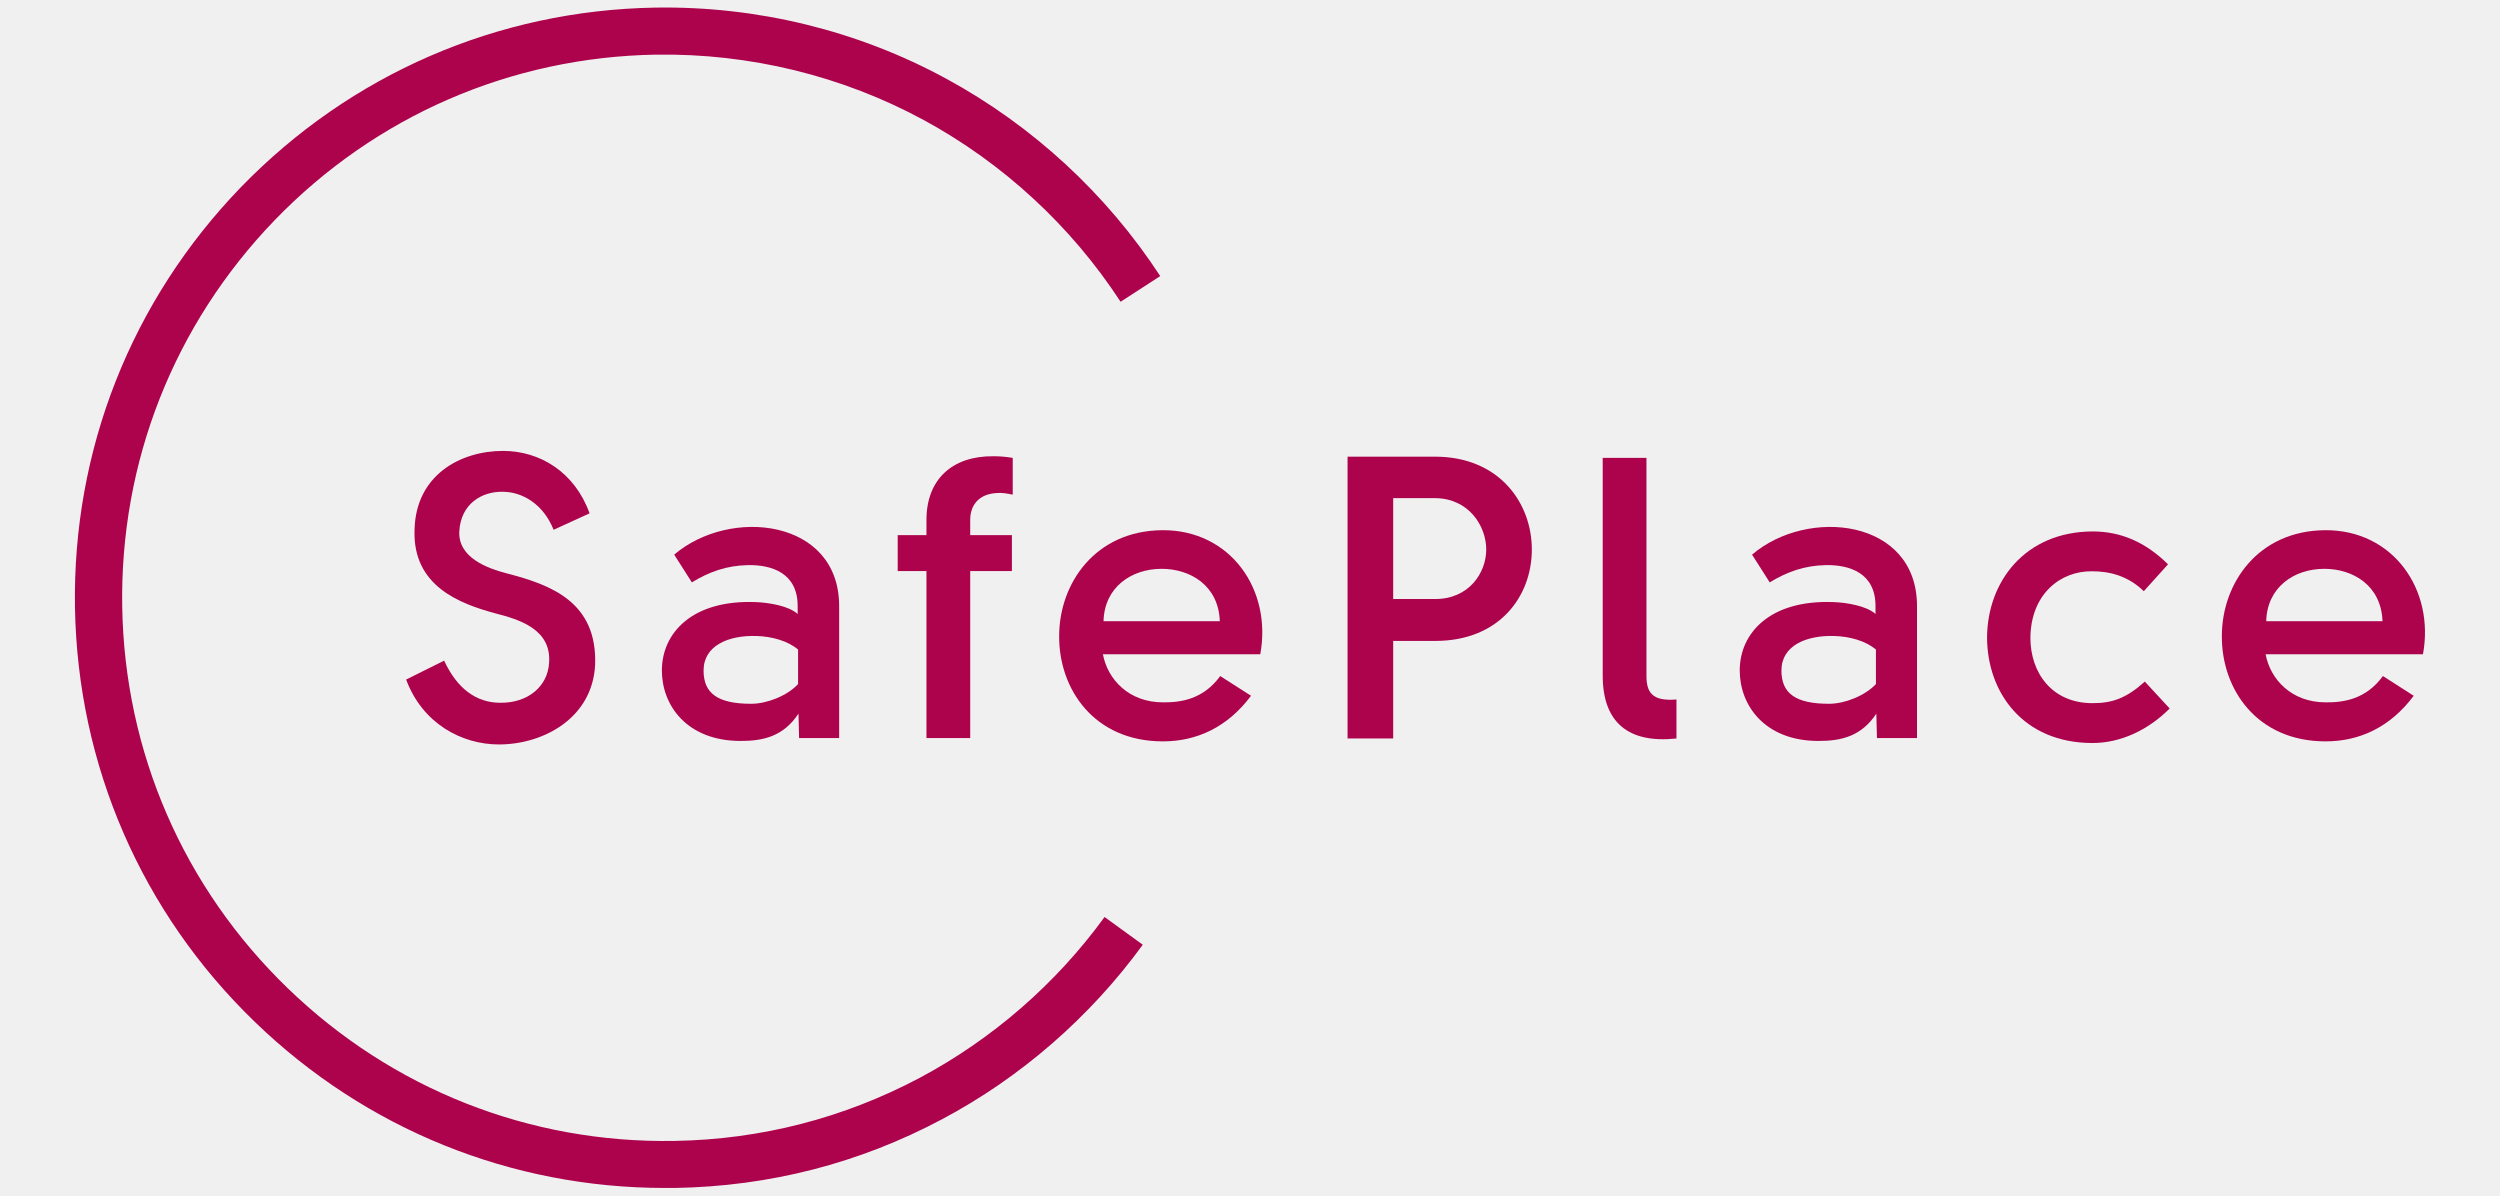
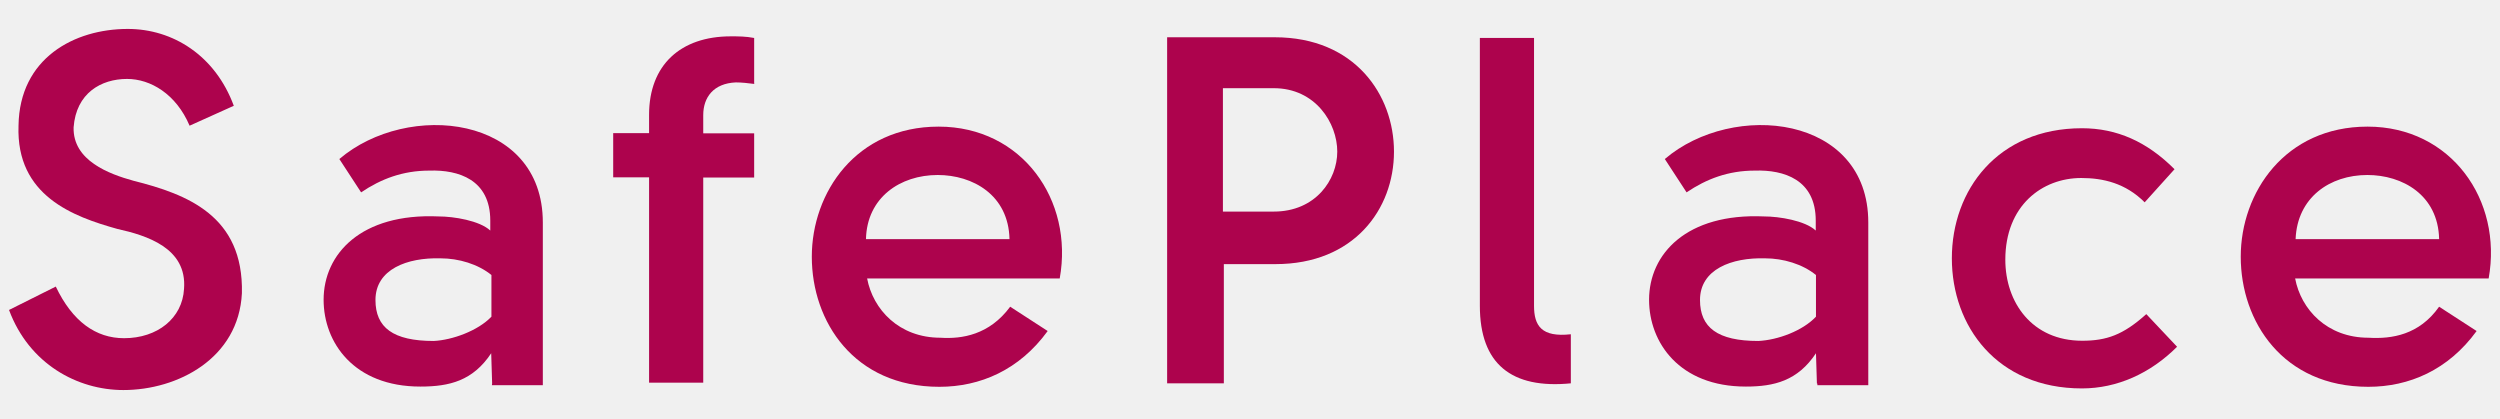
- <svg xmlns="http://www.w3.org/2000/svg" version="1.1" id="Camada_1" x="0px" y="0px" viewBox="0 0 1217 582" style="enable-background:new 0 0 1217 582;" xml:space="preserve">
+ <svg xmlns="http://www.w3.org/2000/svg" version="1.1" id="Camada_1" x="0px" y="0px" viewBox="0 0 1080 181" style="enable-background:new 0 0 1080 181;" xml:space="preserve">
  <style type="text/css">
- 	.st0{fill:#FFFFFF;}
- 	.st1{fill:#AD034D;}
+ 	.st0{fill:#AD034D;}
</style>
-   <circle class="st0" cx="6331.8" cy="4008.8" r="11.5" />
-   <text transform="matrix(1 0 0 1 -2112.515 1805.216)" style="display:none;fill:#FFFFFF;enable-background:new    ; font-family:'Solomon-Sans-SemiBold'; font-size:9.248px;">ad034d</text>
  <g>
    <g>
      <g>
-         <path class="st1" d="M323.7,578.3c-74.9,0-145.6-28.6-199.6-80.8c-55.2-53.3-86.3-125-87.6-201.7     c-1.3-76.7,27.4-149.4,80.7-204.6C170.6,36.1,242.2,5,319,3.7c49.5-0.8,98.5,11.1,141.8,34.7c41.9,22.8,77.9,56,104,96     l-19.3,12.5c-24-36.8-57.1-67.4-95.7-88.4C410,36.9,364.9,25.9,319.3,26.6c-70.6,1.2-136.5,29.8-185.6,80.6     c-49,50.8-75.4,117.7-74.2,188.3S89.3,432,140.1,481.1s117.6,75.5,188.2,74.3c42.2-0.7,82.4-11.1,119.4-30.7     c35.3-18.8,66.4-45.8,90-78.3l18.6,13.5c-25.6,35.2-59.5,64.7-97.8,85c-40.2,21.4-83.9,32.6-129.8,33.4     C327,578.3,325.4,578.3,323.7,578.3z" />
-       </g>
-     </g>
-     <g>
-       <g>
        <g>
-           <path class="st1" d="M247,279.2c21.1,5.5,43.9,13.8,42.7,44.6c-1.4,25.9-25.3,38.6-46.8,38.6c-18.1,0-37.2-10.1-45.2-31.6      l18.5-9.2c6.4,13.8,15.8,20.5,27.3,20.5c13.5,0.2,23.2-8,23.8-19.5c1.2-16.4-14.8-21.1-26.1-24c-17.4-4.7-40.4-13.3-39.4-40.7      c0.6-26.7,22.4-38.4,43.1-38.4c17.9,0,34.9,10.3,42.1,30.4l-17.5,8c-5.1-12.7-15.4-18.5-24.8-18.5c-10.1-0.2-20.3,5.8-21.1,19.1      C222.8,271.4,237.2,276.7,247,279.2z" />
+           <path class="st0" d="M57.7,78.1c23.1,5.8,47.6,15.1,46.8,48.6c-1.4,28.1-27.7,41.8-51.2,41.8c-19.8,0-40.7-11.2-49.4-34.6      l20.2-10.1c7.2,15.1,17.3,22.3,29.5,22.3c14.4,0,25.2-8.6,25.9-21.3c1.4-17.7-16.2-23.1-28.8-25.9C31.7,93.6,6.9,84.6,8,54.3      c0.4-29.2,24.1-41.8,47.2-41.8c19.5,0,37.8,11.5,45.8,33.2l-19.1,8.6c-5.8-13.7-16.9-20.2-27-20.2c-11.2,0-22,6.1-23.1,20.9      C31.4,69.4,47.2,75.2,57.7,78.1z" />
        </g>
        <g>
-           <path class="st1" d="M389,359.3l-0.3-11.9c-7.2,10.9-16.8,13.3-28.1,13.3c-26.3,0-38.4-17.4-38.4-34.3      c0-18.3,14.8-34.5,45.6-33.3c6.2,0.2,16.2,1.8,20.5,5.8V295c0-16-12.5-20.1-24.2-19.9c-10.5,0.2-18.9,3.3-27.3,8.4l-8.6-13.5      c27.1-23.2,80.3-17.5,80.3,25v64.3H389z M388.5,333v-16.8c-5.1-4.3-12.9-6.4-20.3-6.6c-13.3-0.4-25.7,4.5-25.7,16.8      c0,11.1,6.8,16.2,23.2,16.2C373.3,342.6,383.3,338.7,388.5,333z" />
+           <path class="st0" d="M212.6,165.6l-0.4-13c-7.9,11.9-18,14.4-30.6,14.4c-28.8,0-41.8-19.1-41.8-37.5c0-19.8,16.2-37.5,49.7-36      c6.5,0,17.7,1.8,22.3,6.1v-4.3c0-17.7-13.7-22-26.3-21.6c-11.5,0-20.9,3.6-29.5,9.4l-9.4-14.4c29.5-25.2,87.9-19.1,87.9,27.4      v70.3h-22L212.6,165.6L212.6,165.6z M212.3,136.8v-18c-5.8-4.7-14.1-7.2-22-7.2c-14.4-0.4-28.1,4.7-28.1,18      c0,11.9,7.6,17.7,25.2,17.7C195.4,146.9,206.5,142.9,212.3,136.8z" />
        </g>
        <g>
-           <path class="st1" d="M493,240.8c-2.9-0.6-5.3-1-7.6-0.8c-9,0.4-13.1,6-13.1,13.1v7.4h20.3V278h-20.3v81.3H451V278h-14v-17.5h14      v-7.4c0-19.7,12.5-31.2,32.6-31c2.9,0,6,0.2,9.4,0.8V240.8z" />
+           <path class="st0" d="M326.2,36.3c-3.2-0.4-5.8-0.7-8.3-0.7c-9.7,0.4-14.1,6.5-14.1,14.1v7.9h22v19.1h-22v88.6h-23.4V76.6h-15.5      V57.5h15.5v-7.9c0-21.6,13.7-33.9,35.3-33.9c3.2,0,6.5,0,10.1,0.7v19.8L326.2,36.3L326.2,36.3z" />
        </g>
        <g>
-           <path class="st1" d="M594,329.1l15,9.6c-11.5,15.4-26.5,22.2-42.9,22.2c-33.7,0-50.7-25.7-50.5-51.3c0-25.5,17.5-51.3,50.3-51.5      c33.1-0.2,53.4,29,47.6,60.4h-76.6c2.3,12.3,12.7,23.4,29.2,23.4C574.9,342,585.8,340.4,594,329.1z M593.8,302.4      c-0.6-17.4-14.4-25.5-28.3-25.5c-14.8,0-27.9,9-28.3,25.5H593.8z" />
+           <path class="st0" d="M436.4,132.5l16.2,10.5c-12.3,16.9-29.2,24.1-46.8,24.1c-36.8,0-55.1-28.1-55.1-56.2      c0-27.7,19.1-56.2,54.8-56.2c36,0,58.4,31.7,52.3,65.6h-83.2c2.5,13.3,13.7,25.6,31.7,25.6C415.5,146.5,427.4,144.7,436.4,132.5      z M436.1,103.3c-0.4-19.1-15.9-27.7-31-27.7c-16.2,0-30.6,9.7-31,27.7H436.1z" />
        </g>
        <g>
-           <path class="st1" d="M678.2,359.5H656V222.3h42.5c31.6,0,47.2,22.8,47.2,45.2c0,22.6-15.6,44.5-47,44.5h-20.5V359.5z       M723.5,267.5c0-11.5-8.6-25-25-25h-20.3v49.1h20.3C715.1,291.7,723.5,278.8,723.5,267.5z" />
+           <path class="st0" d="M528.3,165.6h-24.1V16.1h46.5c34.6,0,51.5,24.9,51.5,49.4c0,24.9-17.3,48.6-51.2,48.6h-22.3v51.5H528.3z       M577.7,65.5c0-12.3-9.4-27.4-27.4-27.4h-22v53.3h22C568.3,91.4,577.7,77.7,577.7,65.5z" />
        </g>
        <g>
-           <path class="st1" d="M816.1,359.5c-23.4,2.5-35.9-7.8-35.9-30.6v-106h21.3V329c0,8,2.7,12.5,14.6,11.5V359.5z" />
+           <path class="st0" d="M678.6,165.6c-25.6,2.5-39.3-8.3-39.3-33.5V16.4h23.4v115.7c0,8.6,3.2,13.7,15.9,12.3V165.6z" />
        </g>
        <g>
-           <path class="st1" d="M913.7,359.3l-0.3-11.9c-7.2,10.9-16.8,13.3-28.1,13.3c-26.3,0-38.4-17.4-38.4-34.3      c0-18.3,14.8-34.5,45.6-33.3c6.2,0.2,16.2,1.8,20.5,5.8V295c0-16-12.5-20.1-24.2-19.9c-10.5,0.2-18.9,3.3-27.3,8.4l-8.6-13.5      c27.1-23.2,80.3-17.5,80.3,25v64.3H913.7z M913.2,333v-16.8c-5.1-4.3-12.9-6.4-20.3-6.6c-13.3-0.4-25.7,4.5-25.7,16.8      c0,11.1,6.8,16.2,23.2,16.2C898,342.6,907.9,338.7,913.2,333z" />
+           <path class="st0" d="M784.9,165.6l-0.4-13c-7.9,11.9-18,14.4-30.3,14.4c-28.8,0-41.8-19.1-41.8-37.5c0-19.8,16.2-37.5,49.7-36      c6.5,0,17.7,1.8,22.3,6.1v-4.3c0-17.7-13.7-22-26.3-21.6c-11.5,0-20.9,3.6-29.5,9.4l-9.4-14.4c29.5-25.2,87.9-19.1,87.9,27.4      v70.3h-22v-0.7H784.9z M784.5,136.8v-18c-5.8-4.7-14.1-7.2-22-7.2c-14.4-0.4-28.1,4.7-28.1,18c0,11.9,7.6,17.7,25.2,17.7      C768,146.9,778.8,142.9,784.5,136.8z" />
        </g>
        <g>
-           <path class="st1" d="M1043.6,287.8c-7.8-7.6-16.8-9.7-25.2-9.7c-15.2-0.2-29.8,10.9-30,32.4c0,17,10.5,31.8,30.2,31.8      c9.6,0,16.4-2.3,25.5-10.5l12.1,13.1c-10.5,10.5-23.8,16.8-37.6,16.8c-33.7,0-51.3-24.6-51.3-51.5c0.2-26.9,18.3-51.3,51.3-51.5      c13.8,0,25.7,5.1,36.8,16L1043.6,287.8z" />
+           <path class="st0" d="M926.5,87.4c-8.3-8.3-18-10.5-27.4-10.5c-16.9,0-32.8,11.9-32.8,35.3c0,18.4,11.5,35,33.2,35      c10.5,0,17.7-2.5,27.7-11.5l13.3,14.1c-11.5,11.5-25.9,18-41.1,18c-36.8,0-56.2-27-56.2-56.2c0-29.5,19.8-56.2,56.2-56.2      c15.1,0,28.1,5.8,40,17.7L926.5,87.4z" />
        </g>
        <g>
-           <path class="st1" d="M1160,329.1l15,9.6c-11.5,15.4-26.5,22.2-42.9,22.2c-33.7,0-50.7-25.7-50.5-51.3      c0-25.5,17.5-51.3,50.3-51.5c33.1-0.2,53.4,29,47.6,60.4h-76.6c2.3,12.3,12.7,23.4,29.2,23.4      C1140.9,342,1151.8,340.4,1160,329.1z M1159.8,302.4c-0.6-17.4-14.4-25.5-28.3-25.5c-14.8,0-27.9,9-28.3,25.5H1159.8z" />
+           <path class="st0" d="M1053.7,132.5l16.2,10.5c-12.3,16.9-29.2,24.1-46.8,24.1c-36.8,0-55.1-28.1-55.1-56.2      c0-27.7,19.1-56.2,54.8-56.2c36,0,58.4,31.7,52.3,65.6h-83.6c2.5,13.3,13.7,25.6,31.7,25.6      C1033.2,146.5,1045.1,144.7,1053.7,132.5z M1053.7,103.3c-0.4-19.1-15.9-27.7-31-27.7c-16.2,0-30.3,9.7-31,27.7H1053.7z" />
        </g>
      </g>
    </g>
  </g>
</svg>
